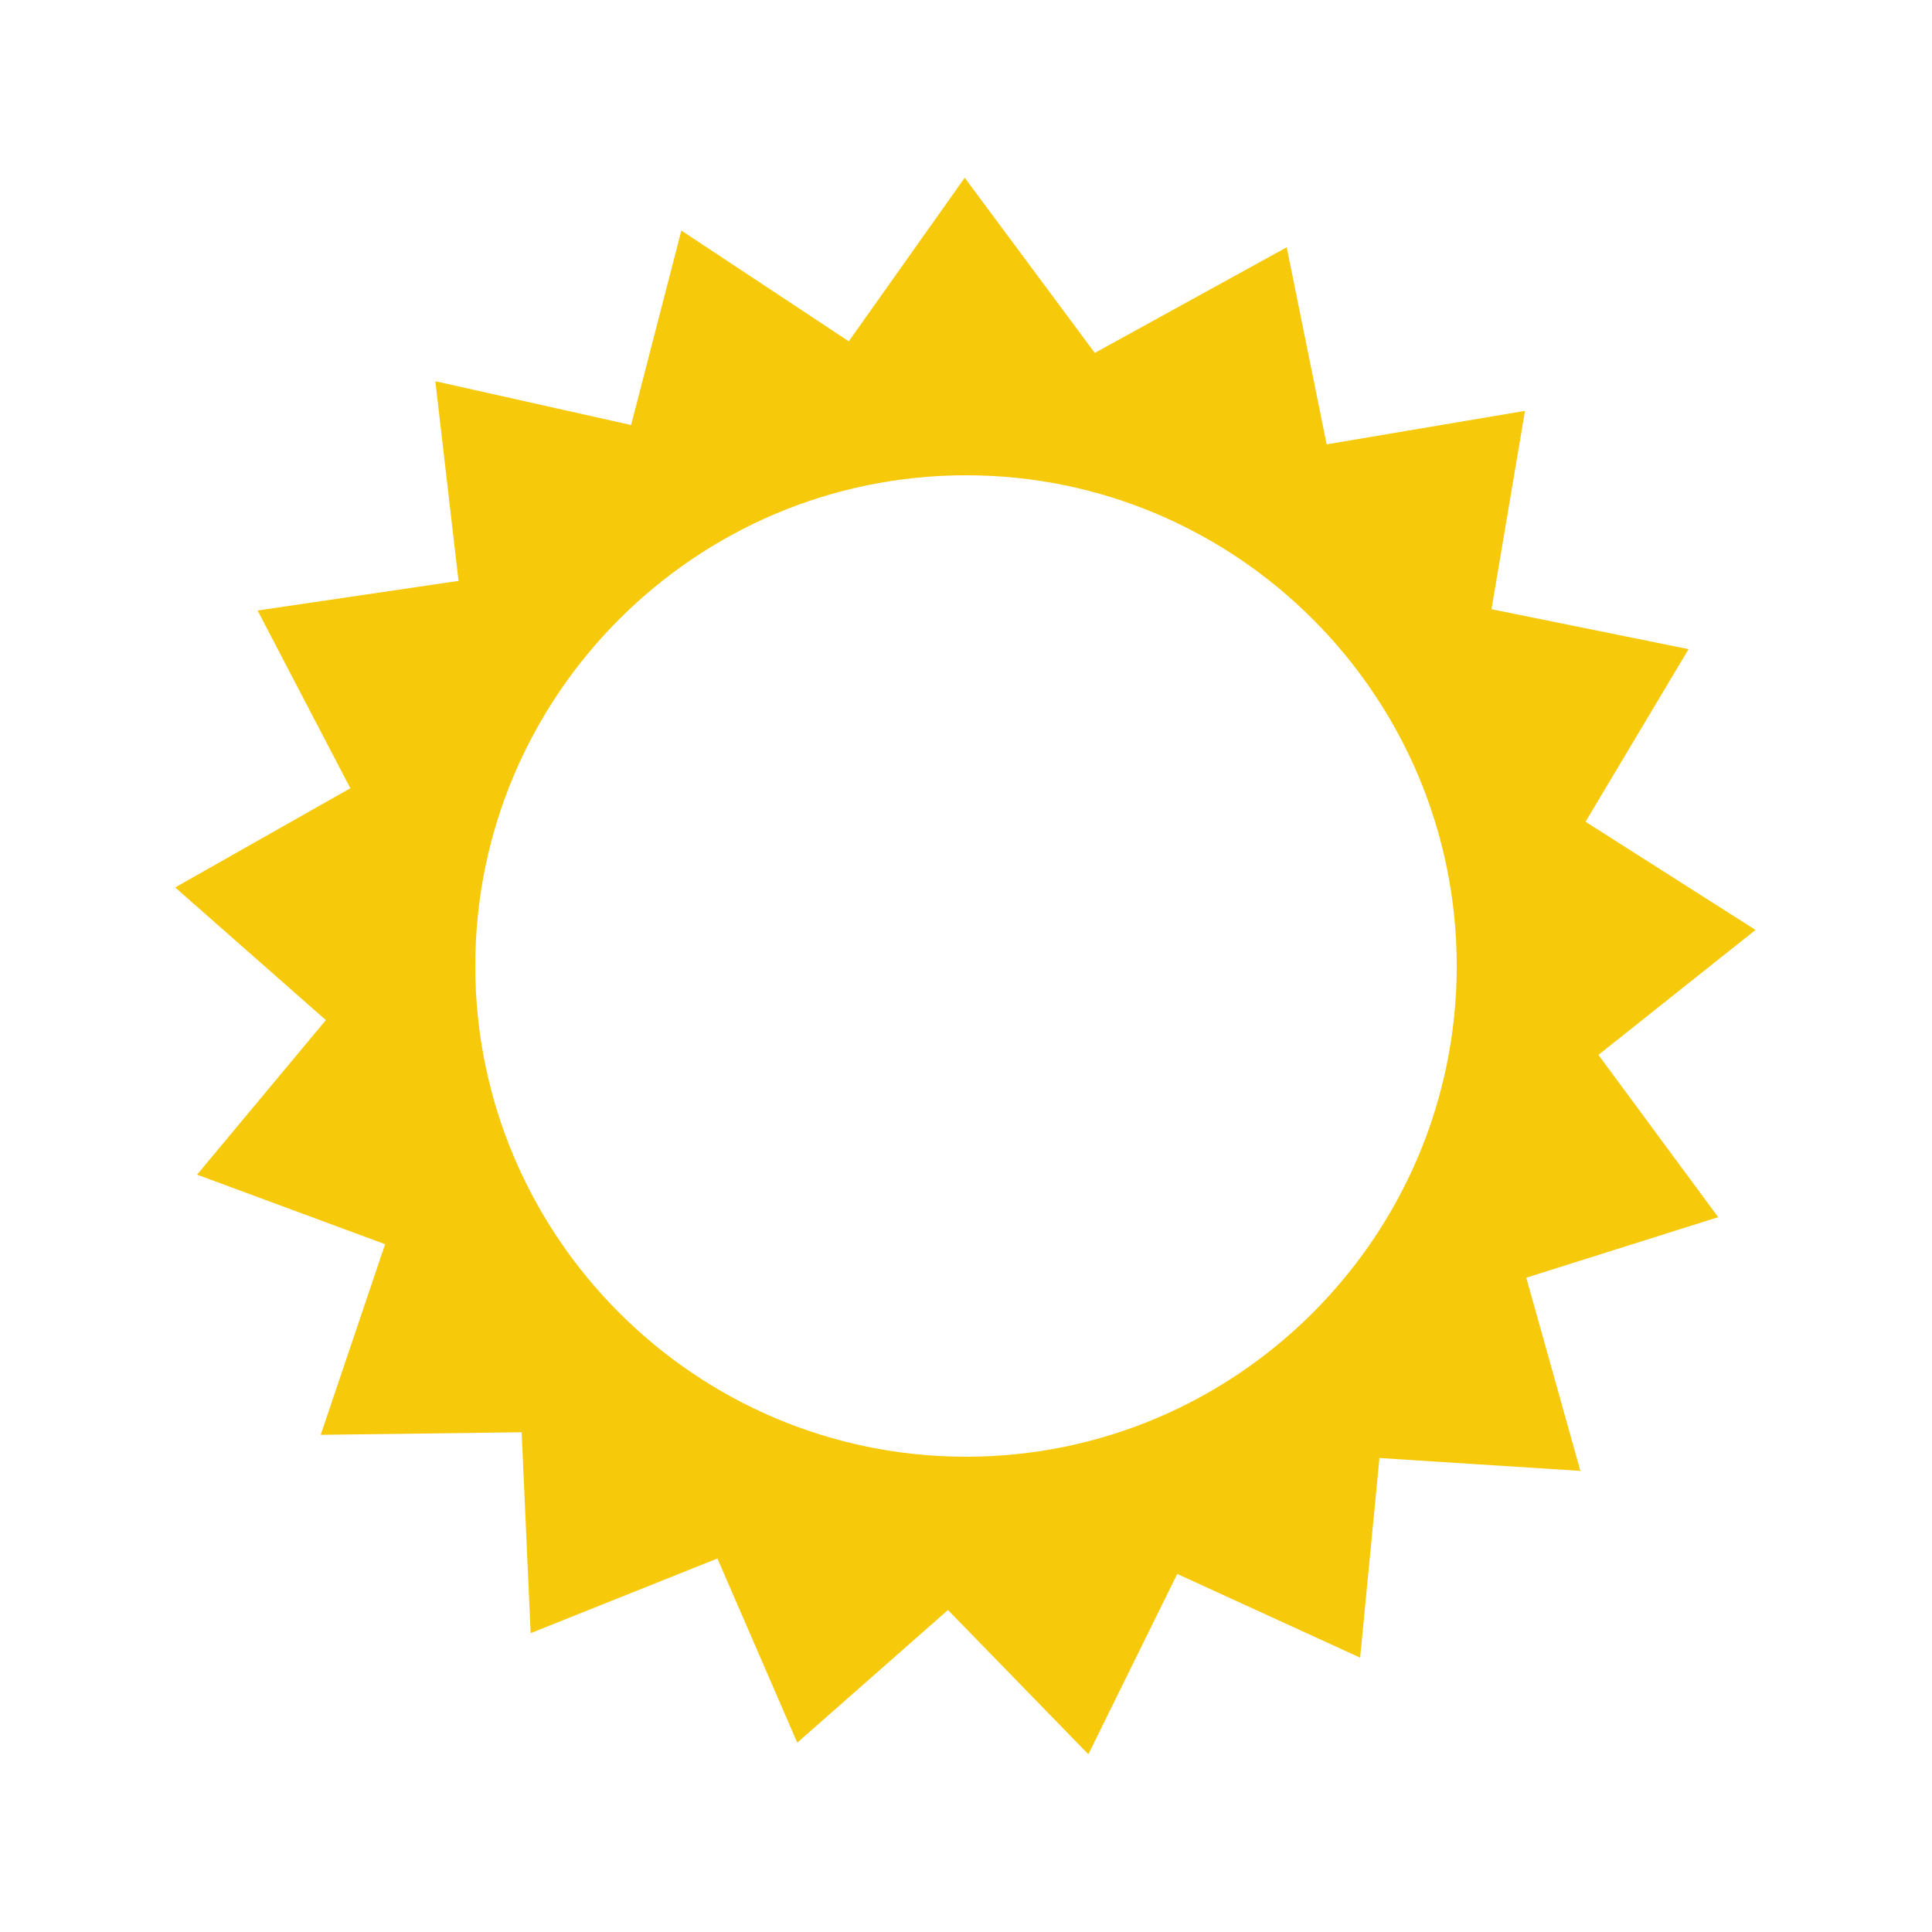
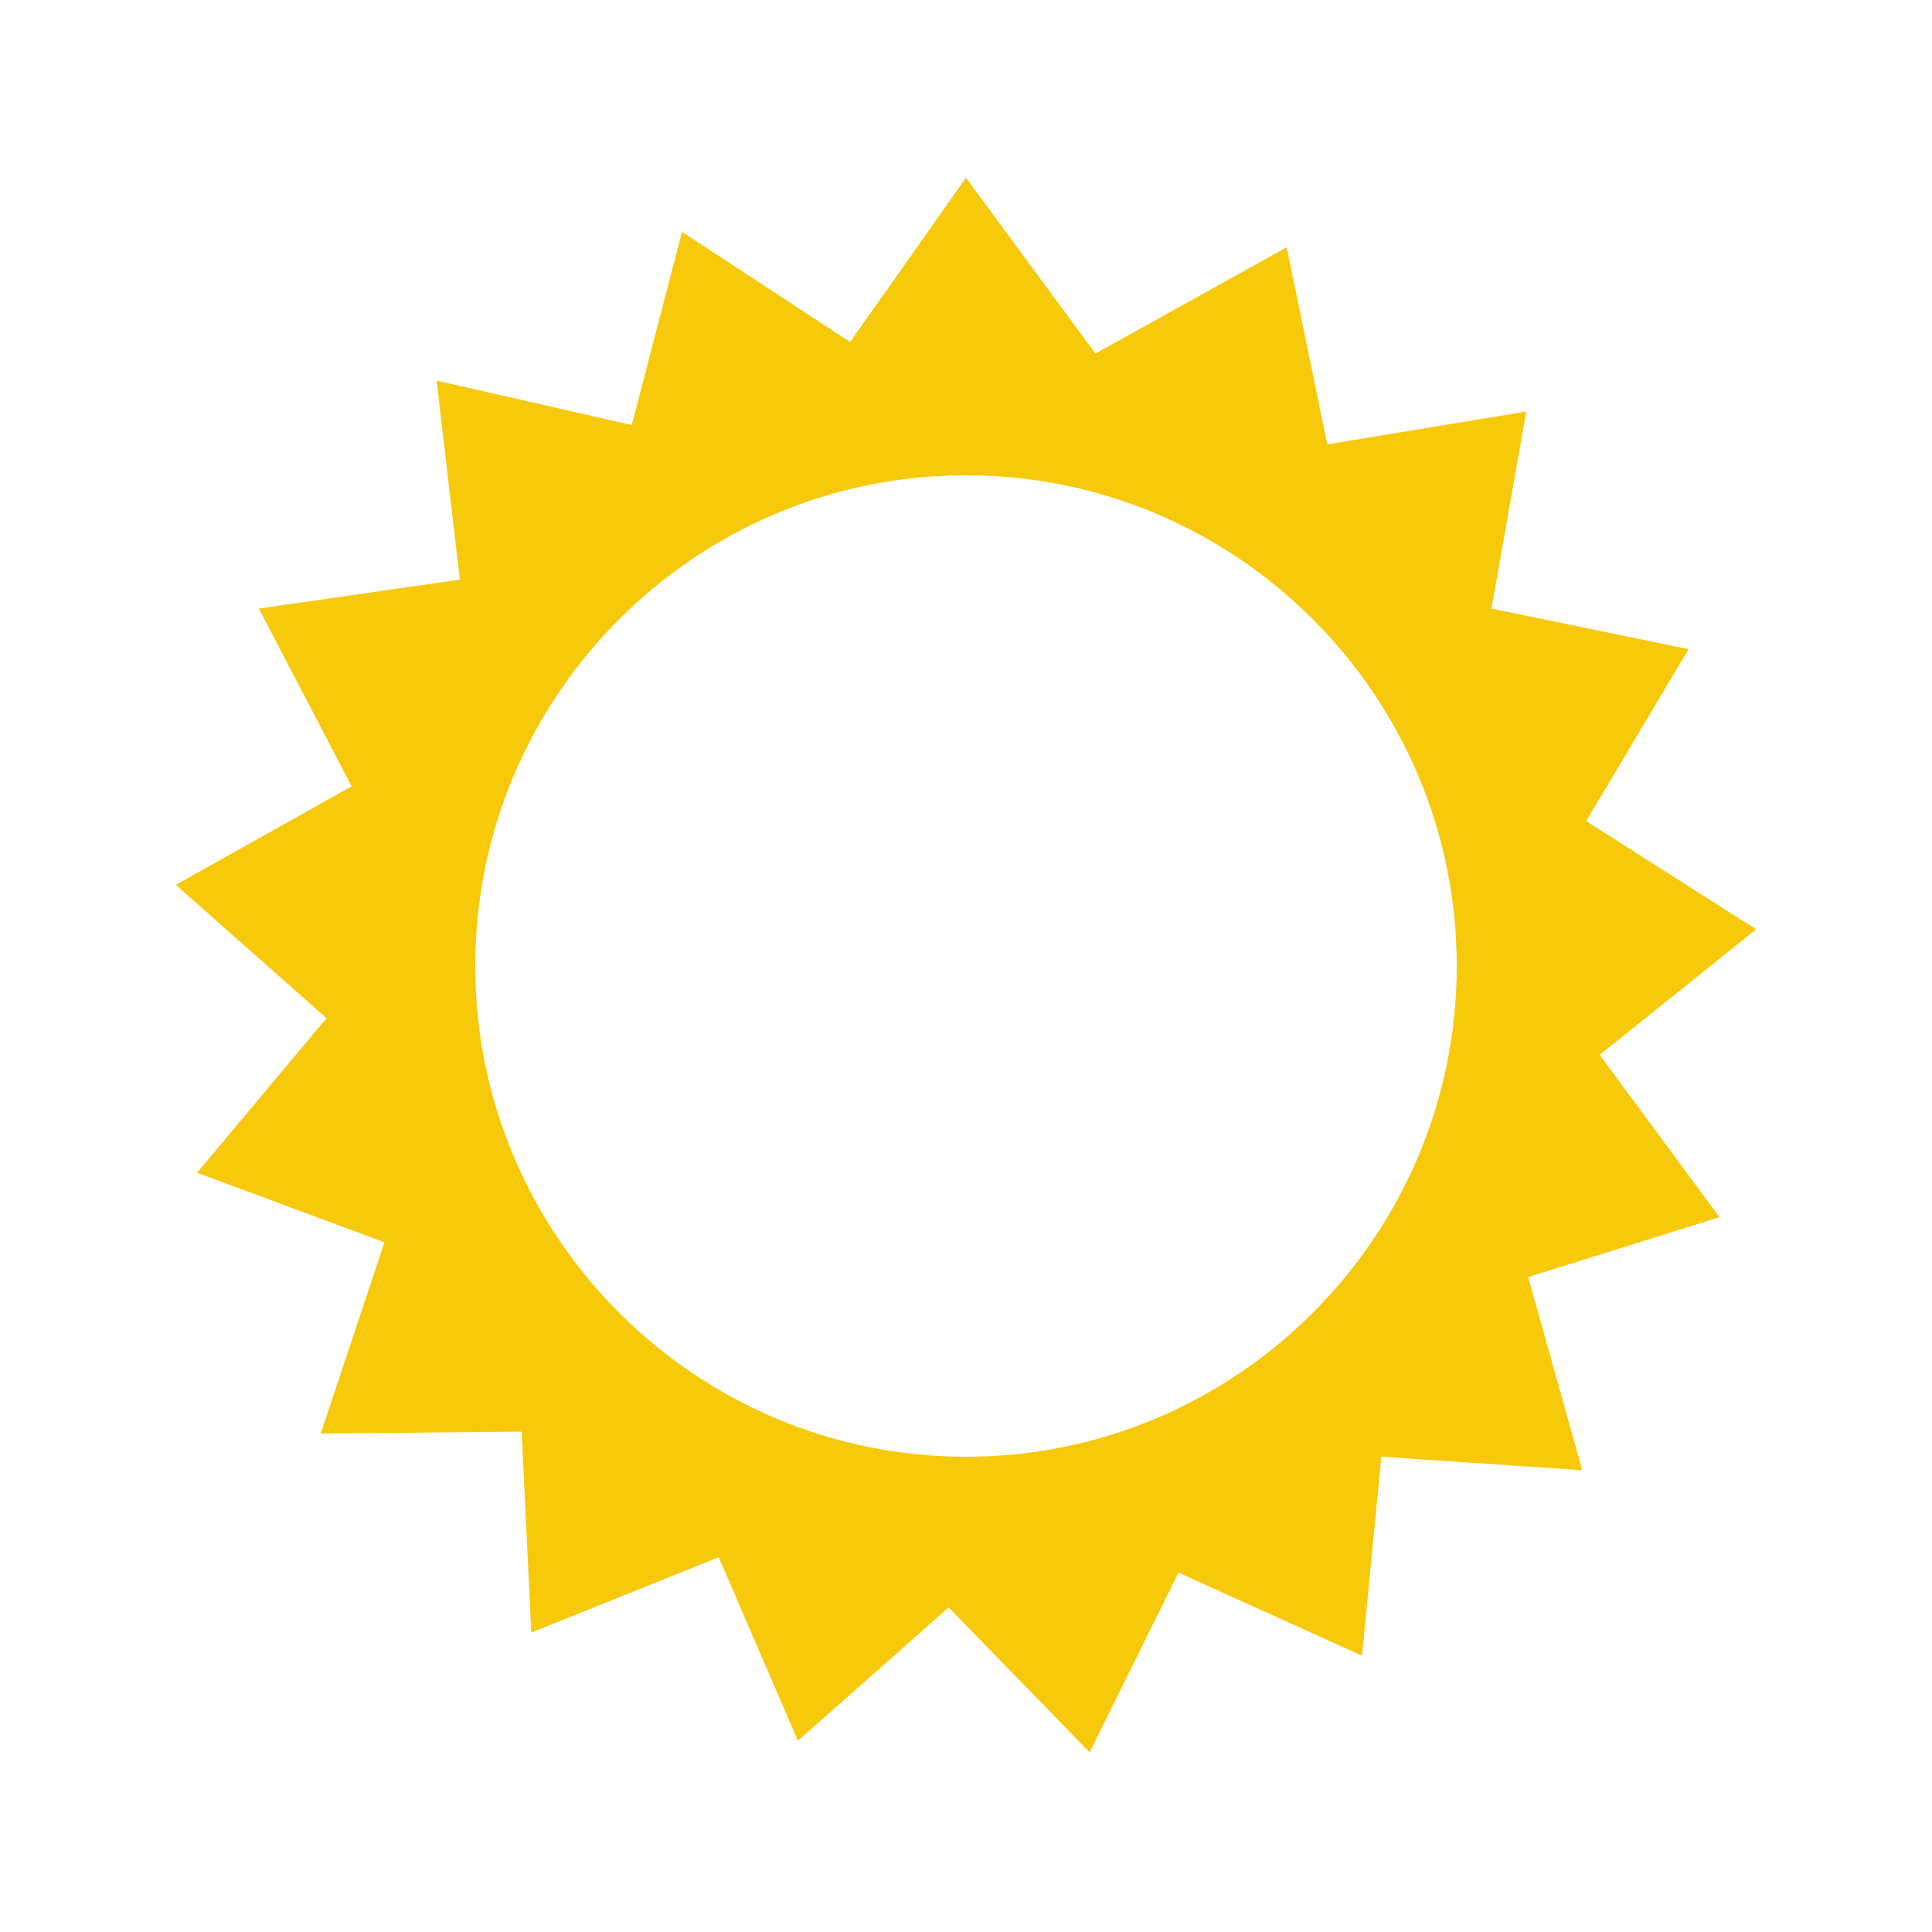
- <svg xmlns="http://www.w3.org/2000/svg" version="1.1" id="Layer_1" x="0px" y="0px" viewBox="0 0 150 150" enable-background="new 0 0 150 150" xml:space="preserve">
-   <path fill="#F7C90B" d="M124.1,81.9l12.2-9.7l-13.2-8.4l8-13.4l-15.3-3.1l2.6-15.4L103,34.5l-3.1-15.3L85,27.4L74.9,13.8l-9,12.7  l-13-8.6l-3.9,15.1l-15.2-3.4l1.8,15.5L20,47.4l7.2,13.8l-13.6,7.7l11.7,10.3l-10,12l14.6,5.4l-5,14.8l15.6-0.2l0.7,15.6l14.5-5.8  l6.2,14.3L73.6,125l10.9,11.2l6.9-14l14.2,6.5l1.5-15.5l15.6,1l-4.2-15l14.9-4.7L124.1,81.9z M36.9,75C36.9,54,54,36.9,75,36.9  S113.1,54,113.1,75S96,113.1,75,113.1S36.9,96,36.9,75z" />
+ <svg xmlns="http://www.w3.org/2000/svg" version="1.1" id="Layer_1" x="0px" y="0px" viewBox="0 0 100 100" enable-background="new 0 0 100 100" xml:space="preserve">
+   <path fill="#F7C90B" d="M82.8,54.6l8.1-6.5l-8.8-5.6l5.3-8.9l-10.2-2.1L79,21.3L68.7,23l-2.1-10.2l-9.9,5.5L50,9.2l-6,8.5l-8.7-5.7  L32.7,22l-10.1-2.3l1.2,10.3l-10.4,1.5l4.8,9.2l-9.1,5.1l7.8,6.9l-6.7,8l9.7,3.6l-3.3,9.9L27,74.1l0.5,10.4l9.7-3.9l4.1,9.5l7.8-6.9  l7.3,7.5l4.6-9.3l9.5,4.3l1-10.3l10.4,0.7l-2.8-10L89,63L82.8,54.6z M24.6,50C24.6,36,36,24.6,50,24.6S75.4,36,75.4,50  S64,75.4,50,75.4S24.6,64,24.6,50z" />
</svg>
